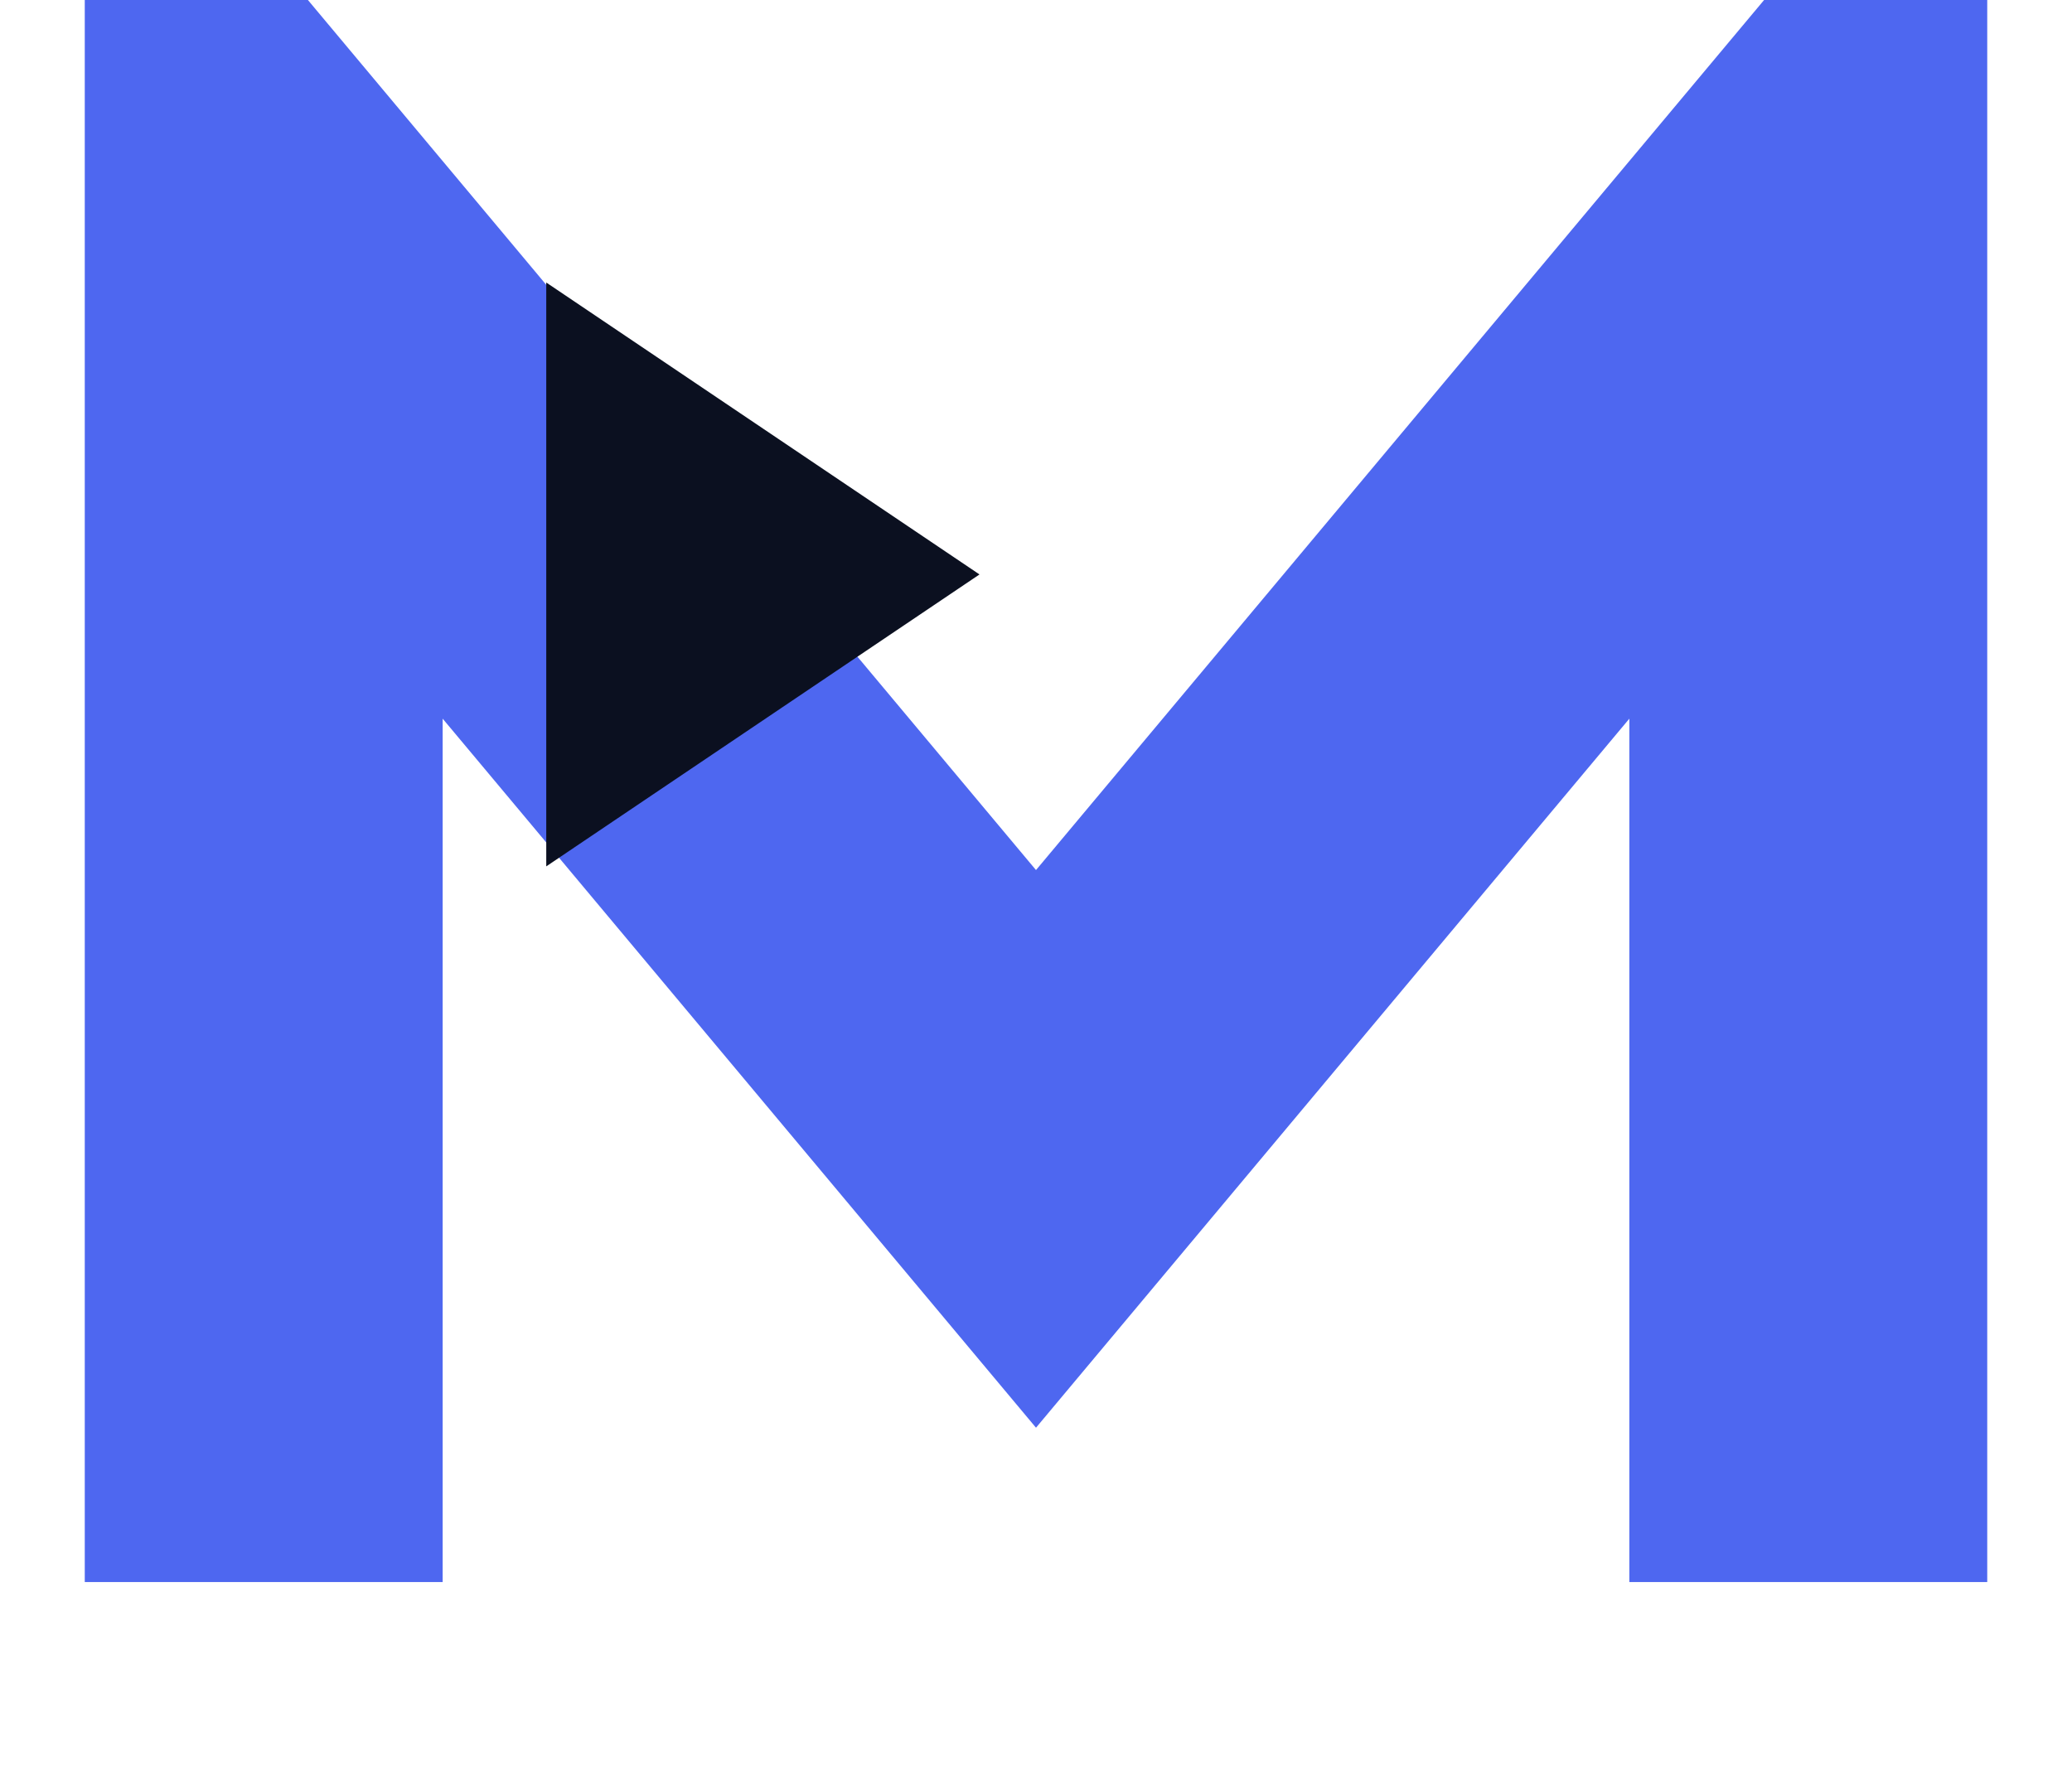
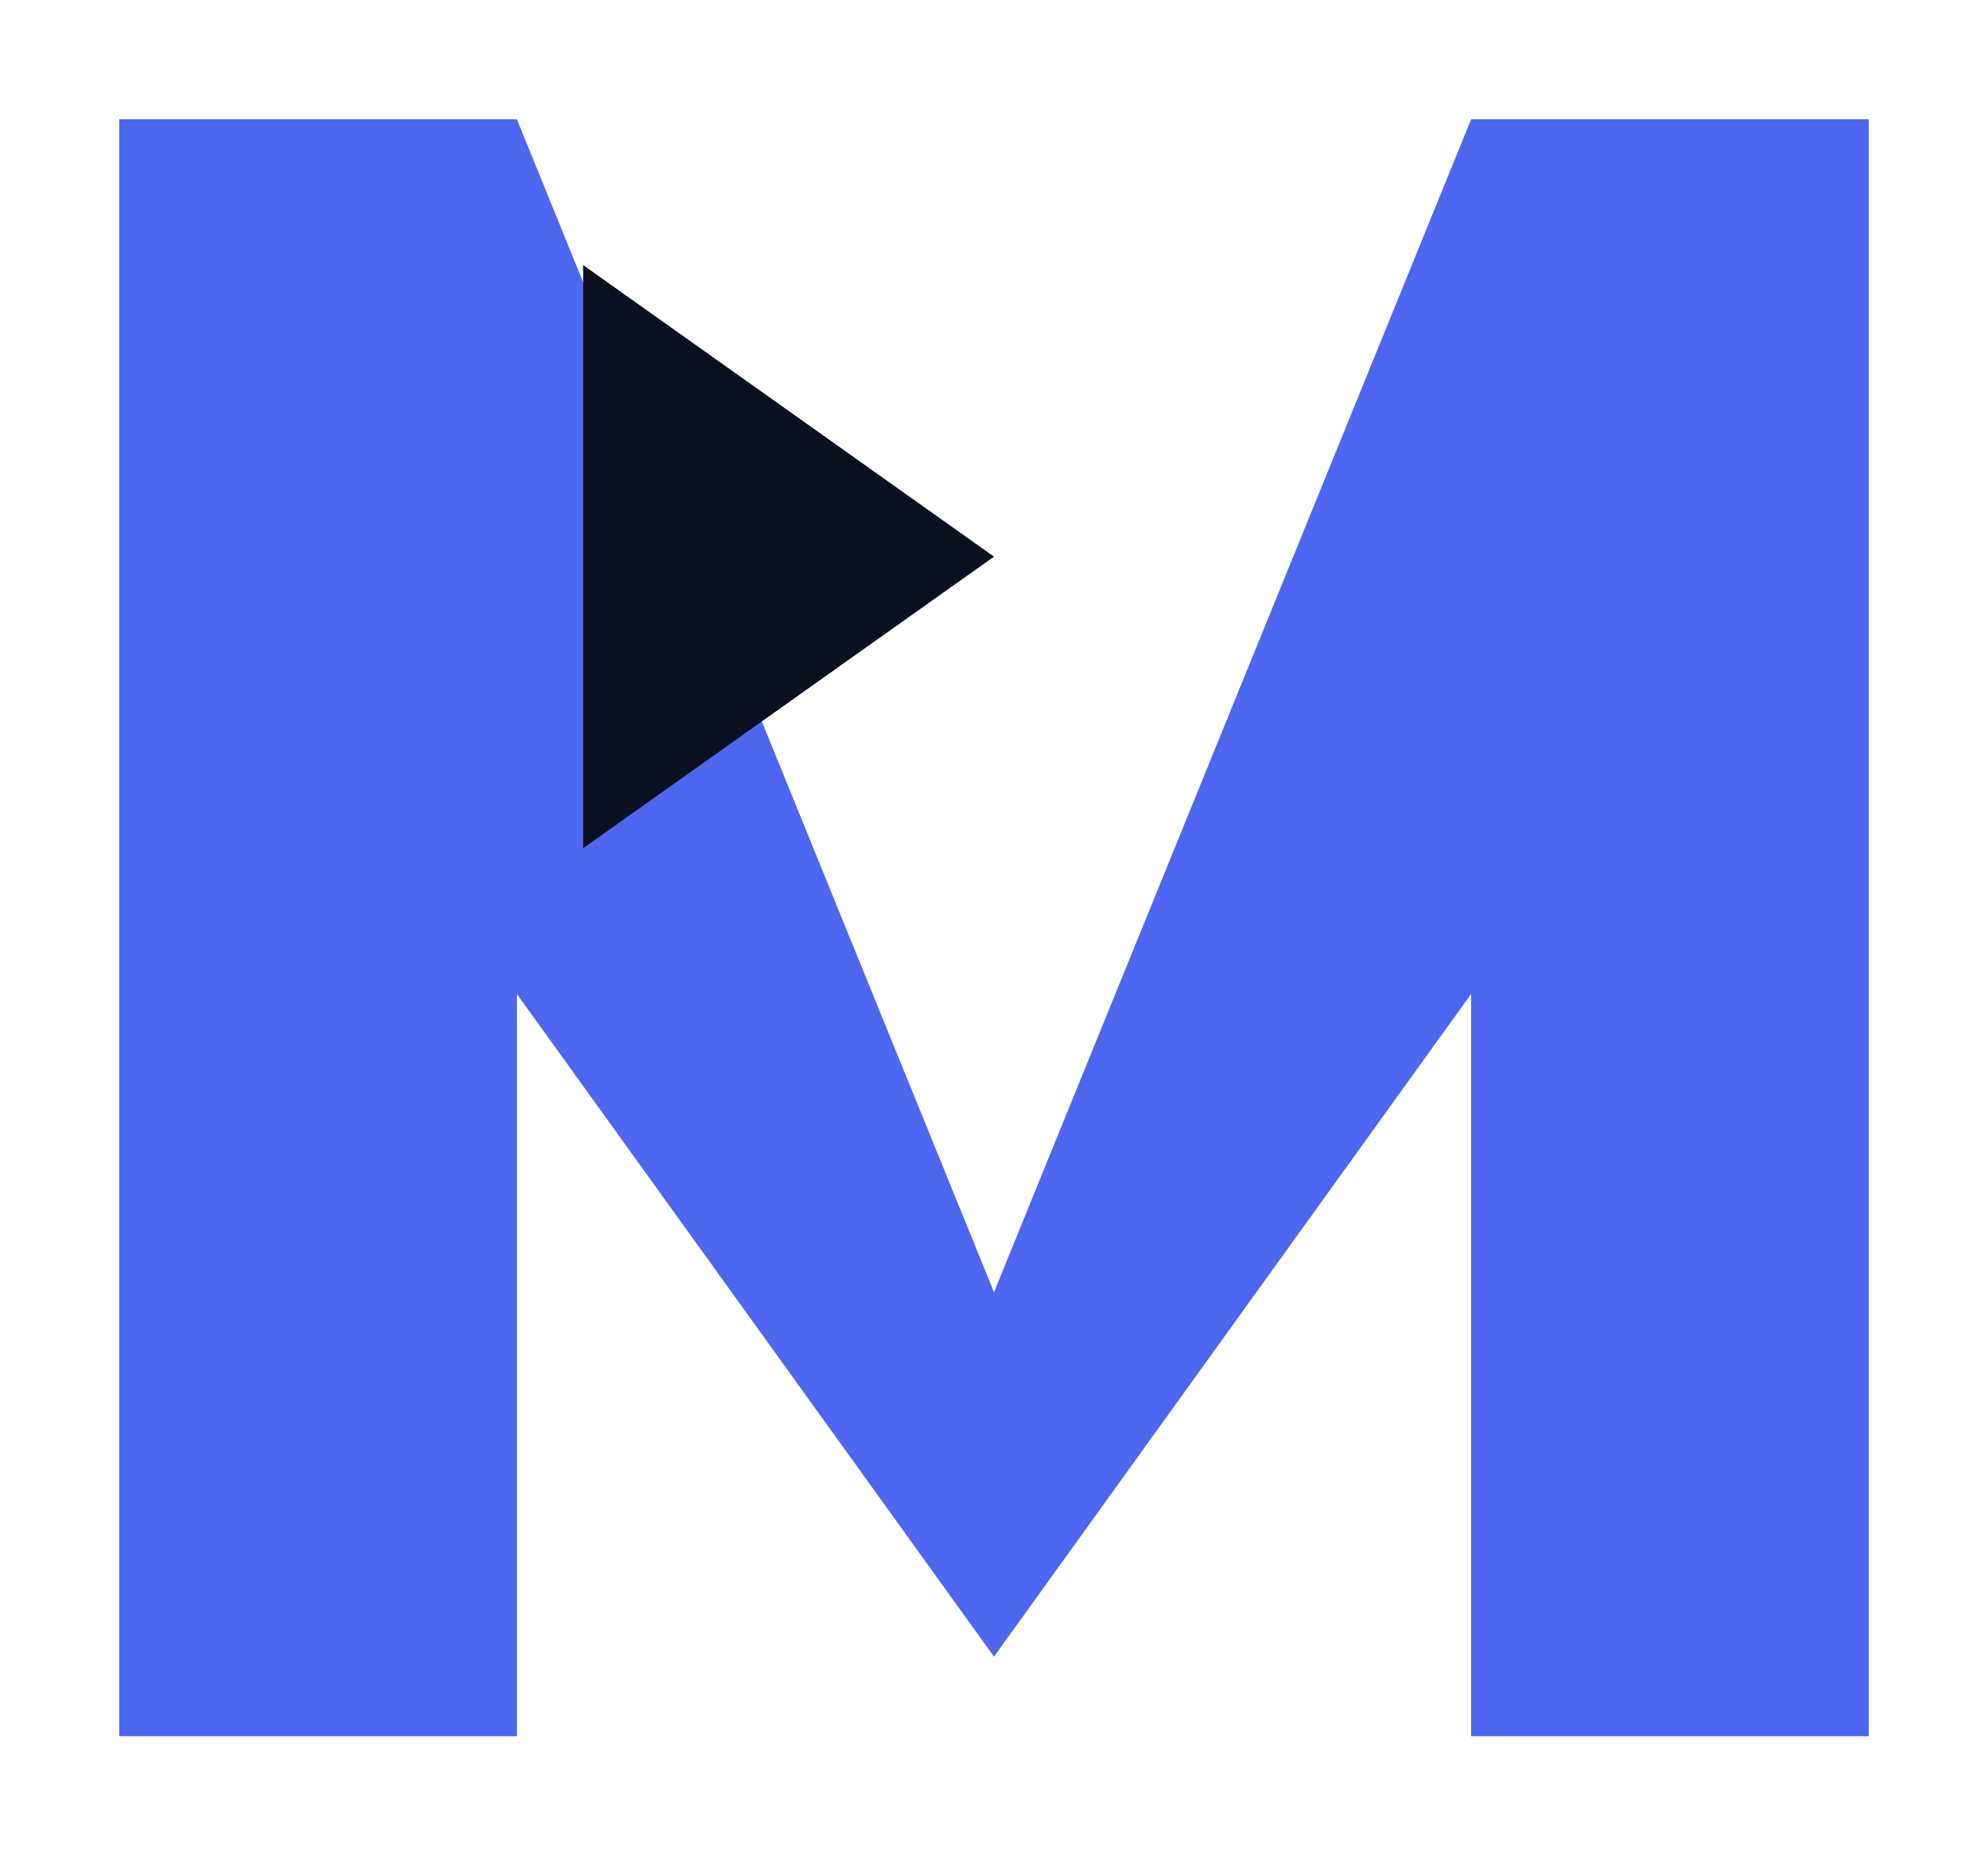
- <svg xmlns="http://www.w3.org/2000/svg" viewBox="0 0 220 190" width="220" height="190">
-   <path d="M28 168 V24 L110 122 L192 24 V168" fill="none" stroke="#4e67f0" stroke-width="38" stroke-linejoin="miter" stroke-miterlimit="12" />
-   <path d="M58 30 L58 92 L104 61 Z" fill="#0b1020" />
+ <svg xmlns="http://www.w3.org/2000/svg" viewBox="0 0 300 280" width="300" height="280">
+   <path d="M18 18 L78 18 L150 195 L222 18 L282 18 L282 262 L222 262 L222 150 L150 250 L78 150 L78 262 L18 262 Z" fill="#4e67f0" />
+   <path d="M88 40 L88 128 L150 84 Z" fill="#0b1020" />
</svg>
